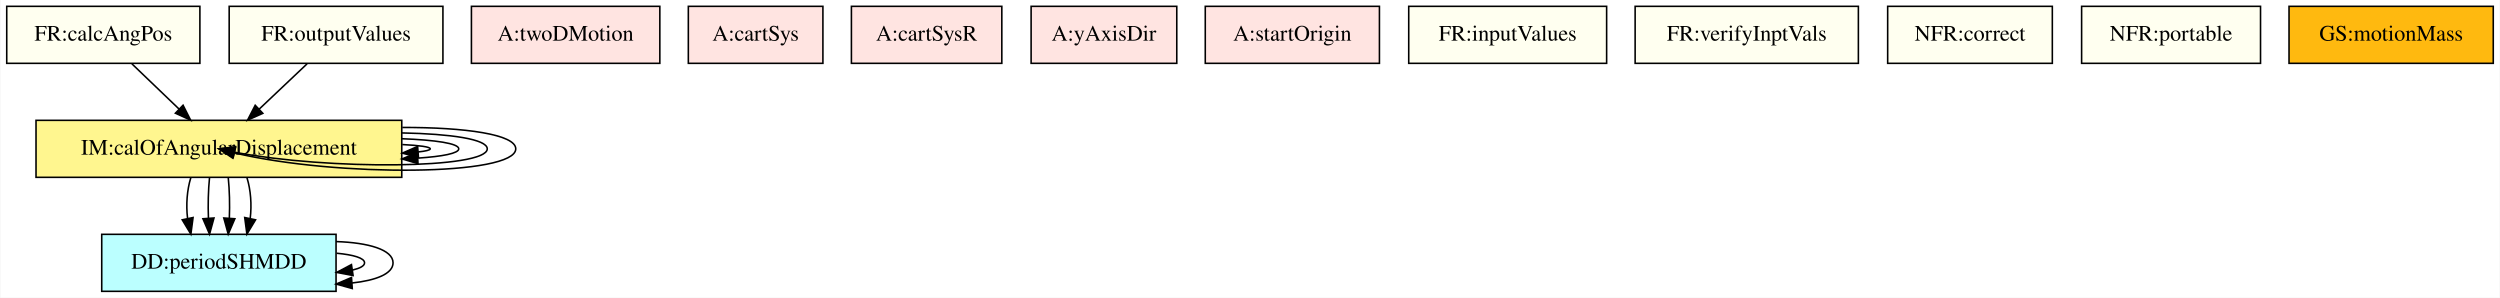
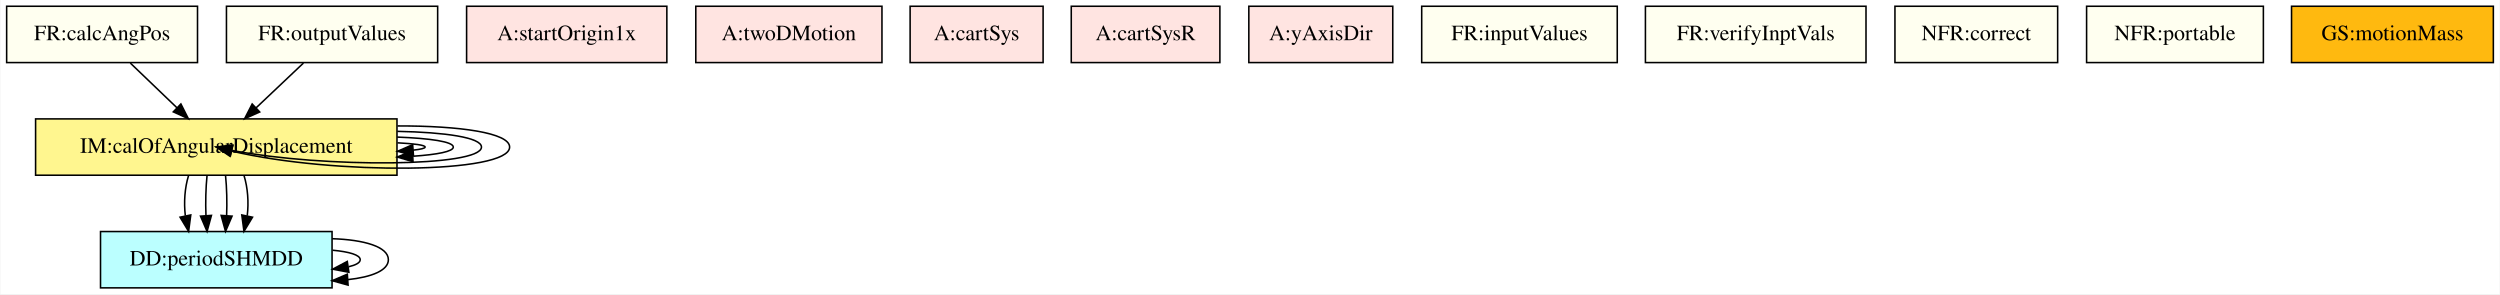
- <svg xmlns="http://www.w3.org/2000/svg" width="1579pt" height="188pt" viewBox="0.00 0.00 1578.50 188.00">
+ <svg xmlns="http://www.w3.org/2000/svg" width="1598pt" height="188pt" viewBox="0.00 0.00 1597.50 188.00">
  <g id="graph0" class="graph" transform="scale(1 1) rotate(0) translate(4 184)">
-     <polygon fill="white" stroke="transparent" points="-4,4 -4,-184 1574.5,-184 1574.5,4 -4,4" />
+     <polygon fill="white" stroke="transparent" points="-4,4 -4,-184 1593.5,-184 1593.5,4 -4,4" />
    <g id="node1" class="node">
      <polygon fill="#bbffff" stroke="black" points="208,-36 60,-36 60,0 208,0 208,-36" />
      <text text-anchor="middle" x="134" y="-14.3" font-family="Times,serif" font-size="14.00">DD:periodSHMDD</text>
    </g>
    <g id="edge1" class="edge">
      <path fill="none" stroke="black" d="M208.36,-24.06C218.92,-23.08 226,-21.06 226,-18 226,-16.09 223.23,-14.58 218.58,-13.48" />
      <polygon fill="black" stroke="black" points="218.77,-9.97 208.36,-11.94 217.73,-16.89 218.77,-9.97" />
    </g>
    <g id="edge2" class="edge">
      <path fill="none" stroke="black" d="M208.03,-31.42C228.42,-30.77 244,-26.3 244,-18 244,-11.13 233.31,-6.88 218.06,-5.26" />
      <polygon fill="black" stroke="black" points="218.24,-1.76 208.03,-4.58 217.77,-8.74 218.24,-1.76" />
    </g>
    <g id="node2" class="node">
      <polygon fill="#fff68f" stroke="black" points="249.5,-108 18.5,-108 18.5,-72 249.5,-72 249.5,-108" />
      <text text-anchor="middle" x="134" y="-86.3" font-family="Times,serif" font-size="14.00">IM:calOfAngularDisplacement</text>
    </g>
    <g id="edge3" class="edge">
      <path fill="none" stroke="black" d="M116.25,-71.7C113.87,-63.98 113.19,-54.71 114.21,-46.11" />
      <polygon fill="black" stroke="black" points="117.69,-46.61 116.31,-36.1 110.84,-45.17 117.69,-46.61" />
    </g>
    <g id="edge5" class="edge">
      <path fill="none" stroke="black" d="M128.08,-71.7C127.29,-63.98 127.06,-54.71 127.4,-46.11" />
      <polygon fill="black" stroke="black" points="130.9,-46.32 128.1,-36.1 123.92,-45.84 130.9,-46.32" />
    </g>
    <g id="edge6" class="edge">
      <path fill="none" stroke="black" d="M139.92,-71.7C140.71,-63.98 140.94,-54.71 140.6,-46.11" />
      <polygon fill="black" stroke="black" points="144.08,-45.84 139.9,-36.1 137.1,-46.32 144.08,-45.84" />
    </g>
    <g id="edge7" class="edge">
      <path fill="none" stroke="black" d="M151.75,-71.7C154.13,-63.98 154.81,-54.71 153.79,-46.11" />
      <polygon fill="black" stroke="black" points="157.16,-45.17 151.69,-36.1 150.31,-46.61 157.16,-45.17" />
    </g>
    <g id="edge4" class="edge">
      <path fill="none" stroke="black" d="M249.67,-100.04C280.3,-99.46 303.5,-96.12 303.5,-90 303.5,-77.26 202.94,-76.54 144.11,-87.84" />
      <polygon fill="black" stroke="black" points="143.05,-84.49 134,-90 144.51,-91.33 143.05,-84.49" />
    </g>
    <g id="edge8" class="edge">
      <path fill="none" stroke="black" d="M249.81,-92.71C260.65,-92.15 267.5,-91.25 267.5,-90 267.5,-89.2 264.69,-88.54 259.82,-88.03" />
      <polygon fill="black" stroke="black" points="260.04,-84.53 249.81,-87.29 259.53,-91.52 260.04,-84.53" />
    </g>
    <g id="edge9" class="edge">
      <path fill="none" stroke="black" d="M249.81,-103.5C289.51,-103.6 321.5,-99.11 321.5,-90 321.5,-72.91 208.87,-72.05 143.98,-87.4" />
      <polygon fill="black" stroke="black" points="142.79,-84.09 134,-90 144.56,-90.86 142.79,-84.09" />
    </g>
    <g id="edge10" class="edge">
      <path fill="none" stroke="black" d="M249.6,-96.38C270.7,-95.57 285.5,-93.45 285.5,-90 285.5,-87.15 275.35,-85.2 259.88,-84.15" />
      <polygon fill="black" stroke="black" points="259.76,-80.64 249.6,-83.62 259.4,-87.63 259.76,-80.64" />
    </g>
    <g id="node3" class="node">
      <polygon fill="ivory" stroke="black" points="122,-180 0,-180 0,-144 122,-144 122,-180" />
      <text text-anchor="middle" x="61" y="-158.3" font-family="Times,serif" font-size="14.00">FR:calcAngPos</text>
    </g>
    <g id="edge11" class="edge">
      <path fill="none" stroke="black" d="M79.04,-143.7C88.06,-135.05 99.12,-124.45 108.94,-115.03" />
      <polygon fill="black" stroke="black" points="111.37,-117.55 116.16,-108.1 106.52,-112.5 111.37,-117.55" />
    </g>
    <g id="node4" class="node">
      <polygon fill="ivory" stroke="black" points="275.5,-180 140.5,-180 140.5,-144 275.5,-144 275.5,-180" />
      <text text-anchor="middle" x="208" y="-158.3" font-family="Times,serif" font-size="14.00">FR:outputValues</text>
    </g>
    <g id="edge12" class="edge">
      <path fill="none" stroke="black" d="M189.71,-143.7C180.57,-135.05 169.36,-124.45 159.4,-115.03" />
      <polygon fill="black" stroke="black" points="161.75,-112.43 152.08,-108.1 156.94,-117.52 161.75,-112.43" />
    </g>
    <g id="node5" class="node">
-       <polygon fill="mistyrose" stroke="black" points="412.5,-180 293.5,-180 293.5,-144 412.5,-144 412.5,-180" />
-       <text text-anchor="middle" x="353" y="-158.3" font-family="Times,serif" font-size="14.00">A:twoDMotion</text>
+       <polygon fill="mistyrose" stroke="black" points="422,-180 294,-180 294,-144 422,-144 422,-180" />
+       <text text-anchor="middle" x="358" y="-158.3" font-family="Times,serif" font-size="14.00">A:startOrigin1x</text>
    </g>
    <g id="node6" class="node">
-       <polygon fill="mistyrose" stroke="black" points="515.5,-180 430.5,-180 430.5,-144 515.5,-144 515.5,-180" />
-       <text text-anchor="middle" x="473" y="-158.3" font-family="Times,serif" font-size="14.00">A:cartSys</text>
+       <polygon fill="mistyrose" stroke="black" points="559.5,-180 440.5,-180 440.5,-144 559.5,-144 559.5,-180" />
+       <text text-anchor="middle" x="500" y="-158.3" font-family="Times,serif" font-size="14.00">A:twoDMotion</text>
    </g>
    <g id="node7" class="node">
-       <polygon fill="mistyrose" stroke="black" points="628.5,-180 533.5,-180 533.5,-144 628.5,-144 628.5,-180" />
-       <text text-anchor="middle" x="581" y="-158.3" font-family="Times,serif" font-size="14.00">A:cartSysR</text>
+       <polygon fill="mistyrose" stroke="black" points="662.5,-180 577.5,-180 577.5,-144 662.5,-144 662.5,-180" />
+       <text text-anchor="middle" x="620" y="-158.3" font-family="Times,serif" font-size="14.00">A:cartSys</text>
    </g>
    <g id="node8" class="node">
-       <polygon fill="mistyrose" stroke="black" points="739,-180 647,-180 647,-144 739,-144 739,-180" />
-       <text text-anchor="middle" x="693" y="-158.3" font-family="Times,serif" font-size="14.00">A:yAxisDir</text>
+       <polygon fill="mistyrose" stroke="black" points="775.5,-180 680.5,-180 680.5,-144 775.5,-144 775.5,-180" />
+       <text text-anchor="middle" x="728" y="-158.3" font-family="Times,serif" font-size="14.00">A:cartSysR</text>
    </g>
    <g id="node9" class="node">
-       <polygon fill="mistyrose" stroke="black" points="867,-180 757,-180 757,-144 867,-144 867,-180" />
-       <text text-anchor="middle" x="812" y="-158.3" font-family="Times,serif" font-size="14.00">A:startOrigin</text>
+       <polygon fill="mistyrose" stroke="black" points="886,-180 794,-180 794,-144 886,-144 886,-180" />
+       <text text-anchor="middle" x="840" y="-158.3" font-family="Times,serif" font-size="14.00">A:yAxisDir</text>
    </g>
    <g id="node10" class="node">
-       <polygon fill="ivory" stroke="black" points="1010.5,-180 885.5,-180 885.5,-144 1010.5,-144 1010.5,-180" />
-       <text text-anchor="middle" x="948" y="-158.3" font-family="Times,serif" font-size="14.00">FR:inputValues</text>
+       <polygon fill="ivory" stroke="black" points="1029.5,-180 904.5,-180 904.5,-144 1029.5,-144 1029.5,-180" />
+       <text text-anchor="middle" x="967" y="-158.3" font-family="Times,serif" font-size="14.00">FR:inputValues</text>
    </g>
    <g id="node11" class="node">
-       <polygon fill="ivory" stroke="black" points="1169.5,-180 1028.5,-180 1028.5,-144 1169.5,-144 1169.5,-180" />
-       <text text-anchor="middle" x="1099" y="-158.3" font-family="Times,serif" font-size="14.00">FR:verifyInptVals</text>
+       <polygon fill="ivory" stroke="black" points="1188.5,-180 1047.5,-180 1047.5,-144 1188.5,-144 1188.5,-180" />
+       <text text-anchor="middle" x="1118" y="-158.3" font-family="Times,serif" font-size="14.00">FR:verifyInptVals</text>
    </g>
    <g id="node12" class="node">
-       <polygon fill="ivory" stroke="black" points="1292,-180 1188,-180 1188,-144 1292,-144 1292,-180" />
-       <text text-anchor="middle" x="1240" y="-158.3" font-family="Times,serif" font-size="14.00">NFR:correct</text>
+       <polygon fill="ivory" stroke="black" points="1311,-180 1207,-180 1207,-144 1311,-144 1311,-180" />
+       <text text-anchor="middle" x="1259" y="-158.3" font-family="Times,serif" font-size="14.00">NFR:correct</text>
    </g>
    <g id="node13" class="node">
-       <polygon fill="ivory" stroke="black" points="1423.5,-180 1310.5,-180 1310.5,-144 1423.5,-144 1423.5,-180" />
-       <text text-anchor="middle" x="1367" y="-158.3" font-family="Times,serif" font-size="14.00">NFR:portable</text>
+       <polygon fill="ivory" stroke="black" points="1442.5,-180 1329.5,-180 1329.5,-144 1442.5,-144 1442.5,-180" />
+       <text text-anchor="middle" x="1386" y="-158.3" font-family="Times,serif" font-size="14.00">NFR:portable</text>
    </g>
    <g id="node14" class="node">
-       <polygon fill="#ffb90f" stroke="black" points="1570.5,-180 1441.5,-180 1441.5,-144 1570.5,-144 1570.5,-180" />
-       <text text-anchor="middle" x="1506" y="-158.3" font-family="Times,serif" font-size="14.00">GS:motionMass</text>
+       <polygon fill="#ffb90f" stroke="black" points="1589.5,-180 1460.5,-180 1460.5,-144 1589.5,-144 1589.5,-180" />
+       <text text-anchor="middle" x="1525" y="-158.3" font-family="Times,serif" font-size="14.00">GS:motionMass</text>
    </g>
  </g>
</svg>
